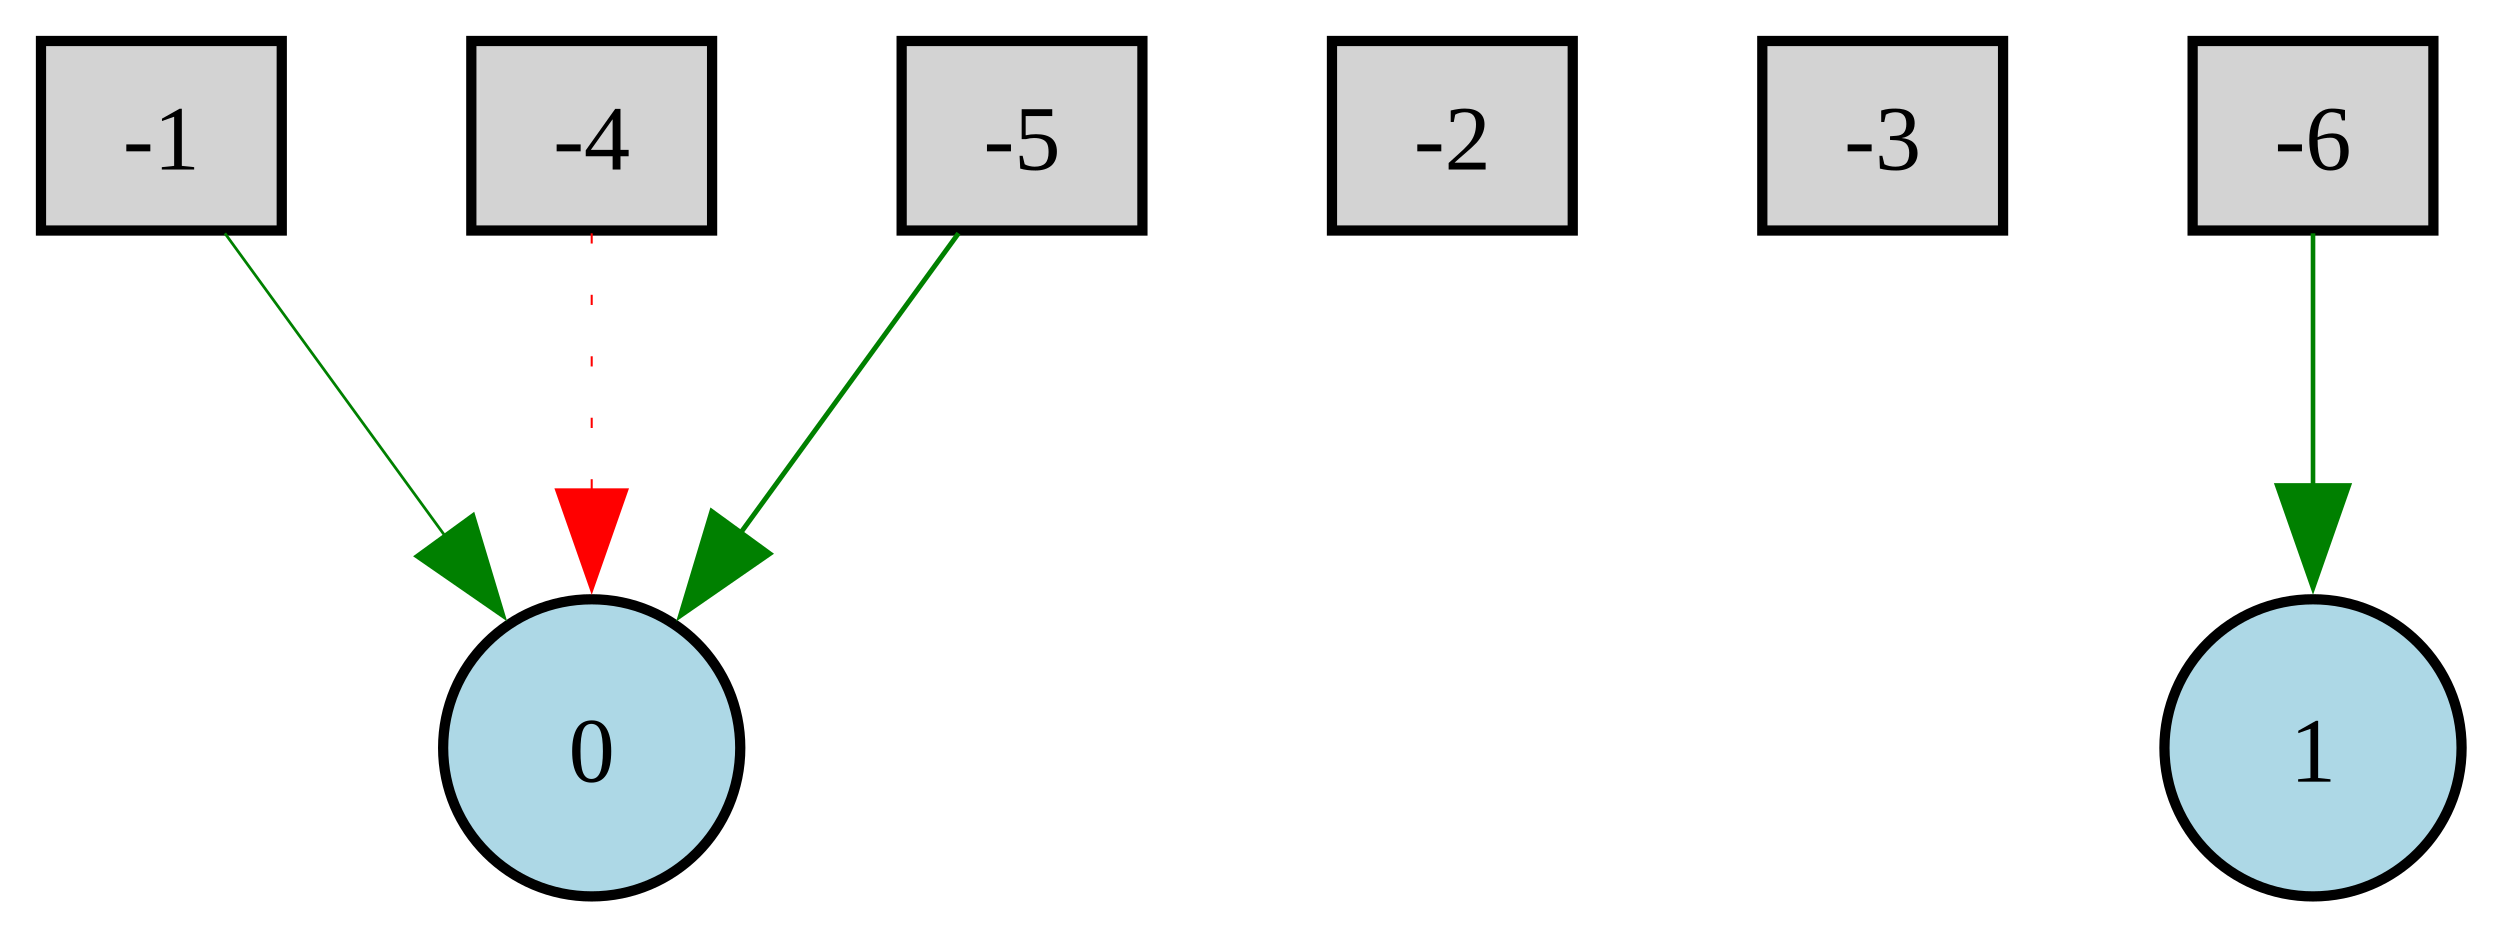
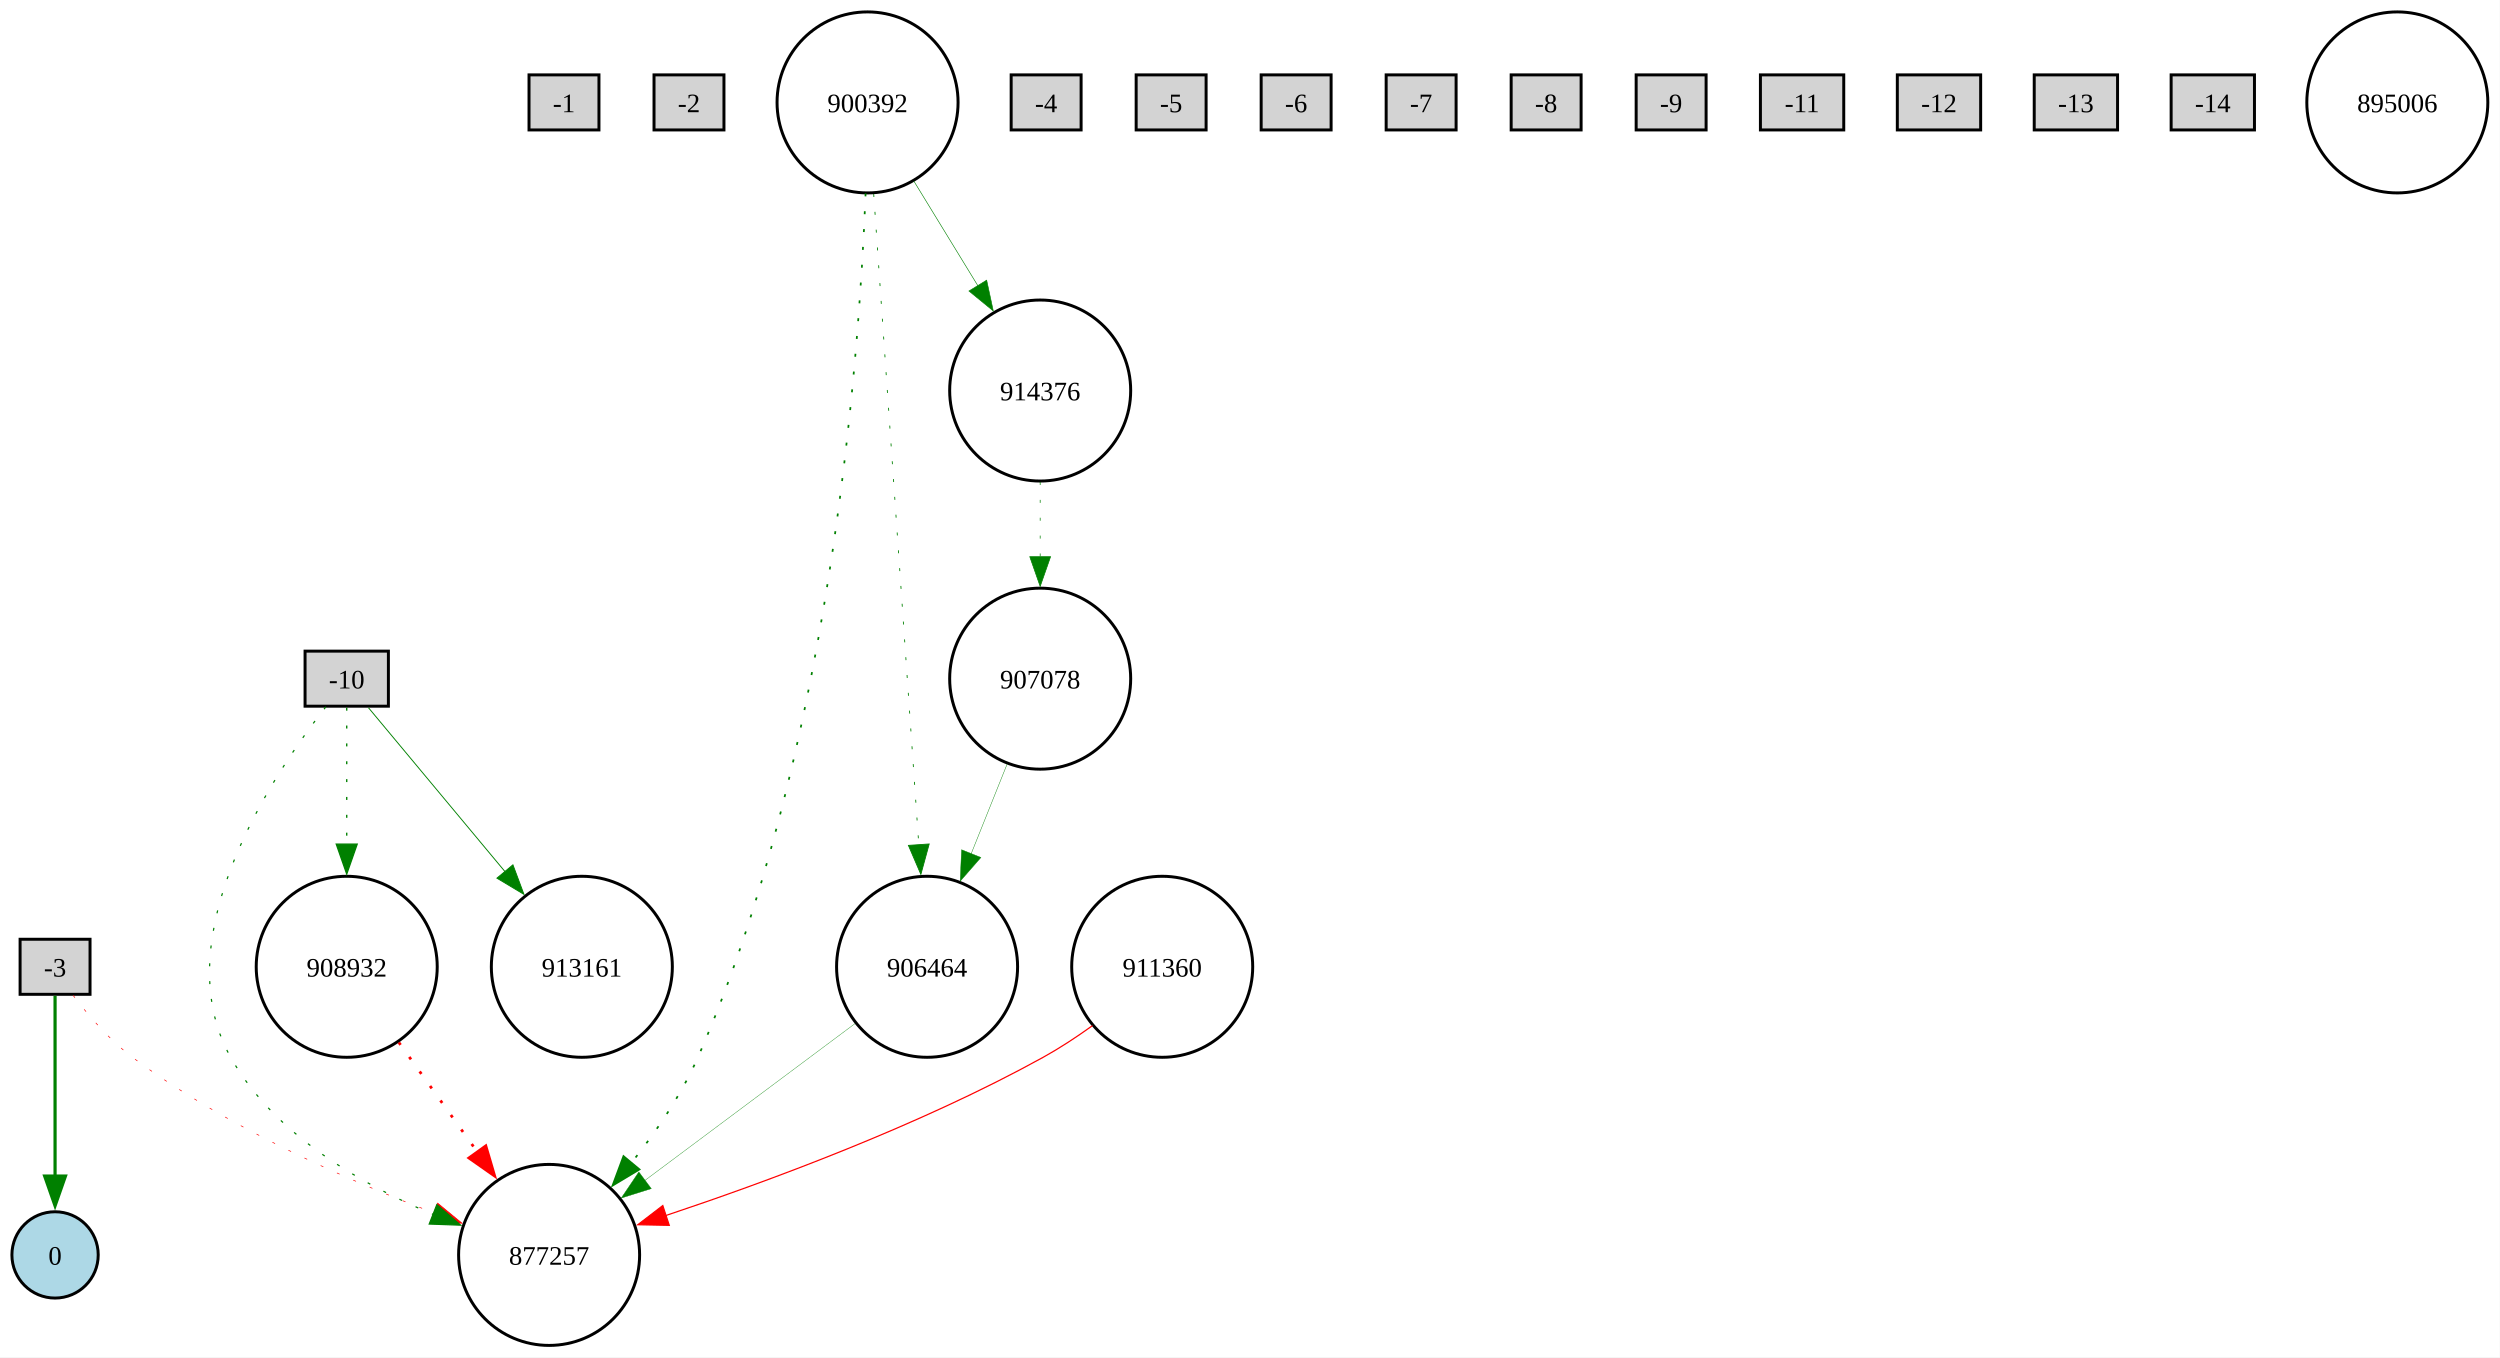
- <svg xmlns="http://www.w3.org/2000/svg" width="244pt" height="91pt" viewBox="0.00 0.00 244.00 91.00">
-   <g id="graph0" class="graph" transform="scale(1 1) rotate(0) translate(4 87.49)">
-     <polygon fill="white" stroke="none" points="-4,4 -4,-87.49 240.25,-87.49 240.25,4 -4,4" />
+ <svg xmlns="http://www.w3.org/2000/svg" width="840pt" height="456pt" viewBox="0.00 0.00 840.00 456.00">
+   <g id="graph0" class="graph" transform="scale(1 1) rotate(0) translate(4 452.06)">
+     <polygon fill="white" stroke="none" points="-4,4 -4,-452.06 835.9,-452.06 835.9,4 -4,4" />
    <g id="node1" class="node">
-       <polygon fill="lightgray" stroke="black" points="23.5,-83.49 0,-83.49 0,-64.99 23.5,-64.99 23.5,-83.49" />
-       <text xml:space="preserve" text-anchor="middle" x="11.75" y="-70.94" font-family="Times New Roman,serif" font-size="9.00">-1</text>
+       <polygon fill="lightgray" stroke="black" points="197.25,-426.9 173.75,-426.9 173.75,-408.4 197.25,-408.4 197.25,-426.9" />
+       <text xml:space="preserve" text-anchor="middle" x="185.5" y="-414.35" font-family="Times New Roman,serif" font-size="9.00">-1</text>
+     </g>
+     <g id="node2" class="node">
+       <polygon fill="lightgray" stroke="black" points="239.25,-426.9 215.75,-426.9 215.75,-408.4 239.25,-408.4 239.25,-426.9" />
+       <text xml:space="preserve" text-anchor="middle" x="227.5" y="-414.35" font-family="Times New Roman,serif" font-size="9.00">-2</text>
+     </g>
+     <g id="node3" class="node">
+       <polygon fill="lightgray" stroke="black" points="26.25,-136.47 2.75,-136.47 2.75,-117.97 26.25,-117.97 26.25,-136.47" />
+       <text xml:space="preserve" text-anchor="middle" x="14.5" y="-123.92" font-family="Times New Roman,serif" font-size="9.00">-3</text>
+     </g>
+     <g id="node15" class="node">
+       <ellipse fill="lightblue" stroke="black" cx="14.5" cy="-30.41" rx="14.5" ry="14.5" />
+       <text xml:space="preserve" text-anchor="middle" x="14.5" y="-27.11" font-family="Times New Roman,serif" font-size="9.00">0</text>
+     </g>
+     <g id="edge2" class="edge">
+       <path fill="none" stroke="green" stroke-width="1.07" d="M14.5,-117.47C14.5,-103.8 14.5,-76.87 14.5,-56.76" />
+       <polygon fill="green" stroke="green" stroke-width="1.07" points="18,-56.91 14.5,-46.91 11,-56.91 18,-56.91" />
+     </g>
+     <g id="node16" class="node">
+       <ellipse fill="white" stroke="black" cx="180.5" cy="-30.41" rx="30.41" ry="30.41" />
+       <text xml:space="preserve" text-anchor="middle" x="180.5" y="-27.11" font-family="Times New Roman,serif" font-size="9.00">877257</text>
+     </g>
+     <g id="edge5" class="edge">
+       <path fill="none" stroke="red" stroke-width="0.22" stroke-dasharray="1,5" d="M20.56,-117.63C25.39,-111.26 32.64,-102.69 40.5,-96.81 71.67,-73.51 112.48,-55.61 141.99,-44.47" />
+       <polygon fill="red" stroke="red" stroke-width="0.22" points="143.05,-47.81 151.23,-41.07 140.63,-41.24 143.05,-47.81" />
+     </g>
+     <g id="node4" class="node">
+       <polygon fill="lightgray" stroke="black" points="359.25,-426.9 335.75,-426.9 335.75,-408.4 359.25,-408.4 359.25,-426.9" />
+       <text xml:space="preserve" text-anchor="middle" x="347.5" y="-414.35" font-family="Times New Roman,serif" font-size="9.00">-4</text>
+     </g>
+     <g id="node5" class="node">
+       <polygon fill="lightgray" stroke="black" points="401.25,-426.9 377.75,-426.9 377.75,-408.4 401.25,-408.4 401.25,-426.9" />
+       <text xml:space="preserve" text-anchor="middle" x="389.5" y="-414.35" font-family="Times New Roman,serif" font-size="9.00">-5</text>
+     </g>
+     <g id="node6" class="node">
+       <polygon fill="lightgray" stroke="black" points="443.25,-426.9 419.75,-426.9 419.75,-408.4 443.25,-408.4 443.25,-426.9" />
+       <text xml:space="preserve" text-anchor="middle" x="431.5" y="-414.35" font-family="Times New Roman,serif" font-size="9.00">-6</text>
    </g>
    <g id="node7" class="node">
-       <ellipse fill="lightblue" stroke="black" cx="53.75" cy="-14.5" rx="14.5" ry="14.5" />
-       <text xml:space="preserve" text-anchor="middle" x="53.75" y="-11.2" font-family="Times New Roman,serif" font-size="9.00">0</text>
+       <polygon fill="lightgray" stroke="black" points="485.25,-426.9 461.75,-426.9 461.75,-408.4 485.25,-408.4 485.25,-426.9" />
+       <text xml:space="preserve" text-anchor="middle" x="473.5" y="-414.35" font-family="Times New Roman,serif" font-size="9.00">-7</text>
+     </g>
+     <g id="node8" class="node">
+       <polygon fill="lightgray" stroke="black" points="527.25,-426.9 503.75,-426.9 503.75,-408.4 527.25,-408.4 527.25,-426.9" />
+       <text xml:space="preserve" text-anchor="middle" x="515.5" y="-414.35" font-family="Times New Roman,serif" font-size="9.00">-8</text>
+     </g>
+     <g id="node9" class="node">
+       <polygon fill="lightgray" stroke="black" points="569.25,-426.9 545.75,-426.9 545.75,-408.4 569.25,-408.4 569.25,-426.9" />
+       <text xml:space="preserve" text-anchor="middle" x="557.5" y="-414.35" font-family="Times New Roman,serif" font-size="9.00">-9</text>
+     </g>
+     <g id="node10" class="node">
+       <polygon fill="lightgray" stroke="black" points="126.5,-233.28 98.5,-233.28 98.5,-214.78 126.5,-214.78 126.5,-233.28" />
+       <text xml:space="preserve" text-anchor="middle" x="112.5" y="-220.73" font-family="Times New Roman,serif" font-size="9.00">-10</text>
+     </g>
+     <g id="edge1" class="edge">
+       <path fill="none" stroke="green" stroke-width="0.41" stroke-dasharray="1,5" d="M105.49,-214.57C88.96,-193.54 50.61,-137.62 73.5,-96.81 88,-70.94 117.37,-54.08 141.67,-43.97" />
+       <polygon fill="green" stroke="green" stroke-width="0.41" points="142.77,-47.3 150.8,-40.4 140.21,-40.78 142.77,-47.3" />
+     </g>
+     <g id="node21" class="node">
+       <ellipse fill="white" stroke="black" cx="112.5" cy="-127.22" rx="30.41" ry="30.41" />
+       <text xml:space="preserve" text-anchor="middle" x="112.5" y="-123.92" font-family="Times New Roman,serif" font-size="9.00">908932</text>
+     </g>
+     <g id="edge11" class="edge">
+       <path fill="none" stroke="green" stroke-width="0.46" stroke-dasharray="1,5" d="M112.5,-214.28C112.5,-203.72 112.5,-185.26 112.5,-168.14" />
+       <polygon fill="green" stroke="green" stroke-width="0.46" points="116,-168.42 112.5,-158.42 109,-168.42 116,-168.42" />
+     </g>
+     <g id="node23" class="node">
+       <ellipse fill="white" stroke="black" cx="191.5" cy="-127.22" rx="30.41" ry="30.41" />
+       <text xml:space="preserve" text-anchor="middle" x="191.5" y="-123.92" font-family="Times New Roman,serif" font-size="9.00">913161</text>
+     </g>
+     <g id="edge13" class="edge">
+       <path fill="none" stroke="green" stroke-width="0.31" d="M119.79,-214.28C130.15,-201.84 149.66,-178.43 165.71,-159.16" />
+       <polygon fill="green" stroke="green" stroke-width="0.31" points="168.34,-161.48 172.05,-151.55 162.96,-157 168.34,-161.48" />
+     </g>
+     <g id="node11" class="node">
+       <polygon fill="lightgray" stroke="black" points="615.5,-426.9 587.5,-426.9 587.5,-408.4 615.5,-408.4 615.5,-426.9" />
+       <text xml:space="preserve" text-anchor="middle" x="601.5" y="-414.35" font-family="Times New Roman,serif" font-size="9.00">-11</text>
+     </g>
+     <g id="node12" class="node">
+       <polygon fill="lightgray" stroke="black" points="661.5,-426.9 633.5,-426.9 633.5,-408.4 661.5,-408.4 661.5,-426.9" />
+       <text xml:space="preserve" text-anchor="middle" x="647.5" y="-414.35" font-family="Times New Roman,serif" font-size="9.00">-12</text>
+     </g>
+     <g id="node13" class="node">
+       <polygon fill="lightgray" stroke="black" points="707.5,-426.9 679.5,-426.9 679.5,-408.4 707.5,-408.4 707.5,-426.9" />
+       <text xml:space="preserve" text-anchor="middle" x="693.5" y="-414.35" font-family="Times New Roman,serif" font-size="9.00">-13</text>
+     </g>
+     <g id="node14" class="node">
+       <polygon fill="lightgray" stroke="black" points="753.5,-426.9 725.5,-426.9 725.5,-408.4 753.5,-408.4 753.5,-426.9" />
+       <text xml:space="preserve" text-anchor="middle" x="739.5" y="-414.35" font-family="Times New Roman,serif" font-size="9.00">-14</text>
+     </g>
+     <g id="node17" class="node">
+       <ellipse fill="white" stroke="black" cx="801.5" cy="-417.65" rx="30.41" ry="30.41" />
+       <text xml:space="preserve" text-anchor="middle" x="801.5" y="-414.35" font-family="Times New Roman,serif" font-size="9.00">895006</text>
+     </g>
+     <g id="node18" class="node">
+       <ellipse fill="white" stroke="black" cx="287.5" cy="-417.65" rx="30.41" ry="30.41" />
+       <text xml:space="preserve" text-anchor="middle" x="287.5" y="-414.35" font-family="Times New Roman,serif" font-size="9.00">900392</text>
    </g>
    <g id="edge4" class="edge">
-       <path fill="none" stroke="green" stroke-width="0.27" d="M17.95,-64.72C23.59,-56.96 32.15,-45.2 39.48,-35.12" />
-       <polygon fill="green" stroke="green" stroke-width="0.27" points="42.21,-37.32 45.26,-27.17 36.55,-33.2 42.21,-37.32" />
+       <path fill="none" stroke="green" stroke-width="0.59" stroke-dasharray="1,5" d="M286.84,-387.08C284.58,-329 274.57,-196.96 230.5,-96.81 224.96,-84.24 216.54,-71.89 208.17,-61.37" />
+       <polygon fill="green" stroke="green" stroke-width="0.59" points="210.88,-59.14 201.8,-53.68 205.49,-63.61 210.88,-59.14" />
    </g>
-     <g id="node2" class="node">
-       <polygon fill="lightgray" stroke="black" points="149.5,-83.49 126,-83.49 126,-64.99 149.5,-64.99 149.5,-83.49" />
-       <text xml:space="preserve" text-anchor="middle" x="137.75" y="-70.94" font-family="Times New Roman,serif" font-size="9.00">-2</text>
+     <g id="node19" class="node">
+       <ellipse fill="white" stroke="black" cx="307.5" cy="-127.22" rx="30.41" ry="30.41" />
+       <text xml:space="preserve" text-anchor="middle" x="307.5" y="-123.92" font-family="Times New Roman,serif" font-size="9.00">906464</text>
    </g>
-     <g id="node3" class="node">
-       <polygon fill="lightgray" stroke="black" points="191.5,-83.49 168,-83.49 168,-64.99 191.5,-64.99 191.5,-83.49" />
-       <text xml:space="preserve" text-anchor="middle" x="179.75" y="-70.94" font-family="Times New Roman,serif" font-size="9.00">-3</text>
+     <g id="edge9" class="edge">
+       <path fill="none" stroke="green" stroke-width="0.29" stroke-dasharray="1,5" d="M289.56,-386.87C293.18,-334.7 300.66,-226.78 304.72,-168.18" />
+       <polygon fill="green" stroke="green" stroke-width="0.29" points="308.21,-168.49 305.41,-158.27 301.23,-168.01 308.21,-168.49" />
    </g>
-     <g id="node4" class="node">
-       <polygon fill="lightgray" stroke="black" points="65.5,-83.49 42,-83.49 42,-64.99 65.5,-64.99 65.5,-83.49" />
-       <text xml:space="preserve" text-anchor="middle" x="53.75" y="-70.94" font-family="Times New Roman,serif" font-size="9.00">-4</text>
+     <g id="node24" class="node">
+       <ellipse fill="white" stroke="black" cx="345.5" cy="-320.84" rx="30.41" ry="30.41" />
+       <text xml:space="preserve" text-anchor="middle" x="345.5" y="-317.54" font-family="Times New Roman,serif" font-size="9.00">914376</text>
    </g>
-     <g id="edge2" class="edge">
-       <path fill="none" stroke="red" stroke-width="0.2" stroke-dasharray="1,5" d="M53.75,-64.72C53.75,-58.05 53.75,-48.42 53.75,-39.45" />
-       <polygon fill="red" stroke="red" stroke-width="0.2" points="57.25,-39.73 53.75,-29.73 50.25,-39.73 57.25,-39.73" />
+     <g id="edge8" class="edge">
+       <path fill="none" stroke="green" stroke-width="0.2" d="M303.04,-391.24C309.67,-380.4 317.51,-367.59 324.63,-355.94" />
+       <polygon fill="green" stroke="green" stroke-width="0.2" points="327.52,-357.93 329.75,-347.57 321.55,-354.28 327.52,-357.93" />
    </g>
-     <g id="node5" class="node">
-       <polygon fill="lightgray" stroke="black" points="107.5,-83.49 84,-83.49 84,-64.99 107.5,-64.99 107.5,-83.49" />
-       <text xml:space="preserve" text-anchor="middle" x="95.75" y="-70.94" font-family="Times New Roman,serif" font-size="9.00">-5</text>
+     <g id="edge10" class="edge">
+       <path fill="none" stroke="green" stroke-width="0.12" d="M283.31,-108.16C263.27,-93.2 234.62,-71.81 212.65,-55.41" />
+       <polygon fill="green" stroke="green" stroke-width="0.12" points="214.84,-52.68 204.73,-49.5 210.65,-58.29 214.84,-52.68" />
    </g>
-     <g id="edge1" class="edge">
-       <path fill="none" stroke="green" stroke-width="0.48" d="M89.55,-64.72C83.96,-57.03 75.52,-45.43 68.24,-35.42" />
-       <polygon fill="green" stroke="green" stroke-width="0.48" points="71.13,-33.45 62.42,-27.42 65.47,-37.57 71.13,-33.45" />
+     <g id="node20" class="node">
+       <ellipse fill="white" stroke="black" cx="345.5" cy="-224.03" rx="30.41" ry="30.41" />
+       <text xml:space="preserve" text-anchor="middle" x="345.5" y="-220.73" font-family="Times New Roman,serif" font-size="9.00">907078</text>
    </g>
-     <g id="node6" class="node">
-       <polygon fill="lightgray" stroke="black" points="233.5,-83.49 210,-83.49 210,-64.99 233.5,-64.99 233.5,-83.49" />
-       <text xml:space="preserve" text-anchor="middle" x="221.75" y="-70.94" font-family="Times New Roman,serif" font-size="9.00">-6</text>
-     </g>
-     <g id="node8" class="node">
-       <ellipse fill="lightblue" stroke="black" cx="221.75" cy="-14.5" rx="14.5" ry="14.5" />
-       <text xml:space="preserve" text-anchor="middle" x="221.75" y="-11.2" font-family="Times New Roman,serif" font-size="9.00">1</text>
+     <g id="edge7" class="edge">
+       <path fill="none" stroke="green" stroke-width="0.14" d="M334.4,-195.35C330.62,-185.91 326.32,-175.19 322.29,-165.14" />
+       <polygon fill="green" stroke="green" stroke-width="0.14" points="325.59,-163.95 318.62,-155.97 319.09,-166.55 325.59,-163.95" />
    </g>
    <g id="edge3" class="edge">
-       <path fill="none" stroke="green" stroke-width="0.45" d="M221.75,-64.72C221.75,-58.19 221.75,-48.84 221.75,-40.03" />
-       <polygon fill="green" stroke="green" stroke-width="0.45" points="225.25,-40.11 221.75,-30.11 218.25,-40.11 225.25,-40.11" />
+       <path fill="none" stroke="red" stroke-width="0.94" stroke-dasharray="1,5" d="M130.01,-101.8C138.1,-90.52 147.83,-76.95 156.58,-64.74" />
+       <polygon fill="red" stroke="red" stroke-width="0.94" points="159.23,-67.06 162.22,-56.89 153.54,-62.98 159.23,-67.06" />
+     </g>
+     <g id="node22" class="node">
+       <ellipse fill="white" stroke="black" cx="386.5" cy="-127.22" rx="30.41" ry="30.41" />
+       <text xml:space="preserve" text-anchor="middle" x="386.5" y="-123.92" font-family="Times New Roman,serif" font-size="9.00">911360</text>
+     </g>
+     <g id="edge12" class="edge">
+       <path fill="none" stroke="red" stroke-width="0.41" d="M363.06,-107.44C357.78,-103.65 352.08,-99.89 346.5,-96.81 305.04,-73.91 253.88,-55.03 219.4,-43.54" />
+       <polygon fill="red" stroke="red" stroke-width="0.41" points="220.88,-40.34 210.29,-40.55 218.7,-47 220.88,-40.34" />
+     </g>
+     <g id="edge6" class="edge">
+       <path fill="none" stroke="green" stroke-width="0.24" stroke-dasharray="1,5" d="M345.5,-290.1C345.5,-282.07 345.5,-273.25 345.5,-264.77" />
+       <polygon fill="green" stroke="green" stroke-width="0.24" points="349,-265.02 345.5,-255.02 342,-265.02 349,-265.02" />
    </g>
  </g>
</svg>
